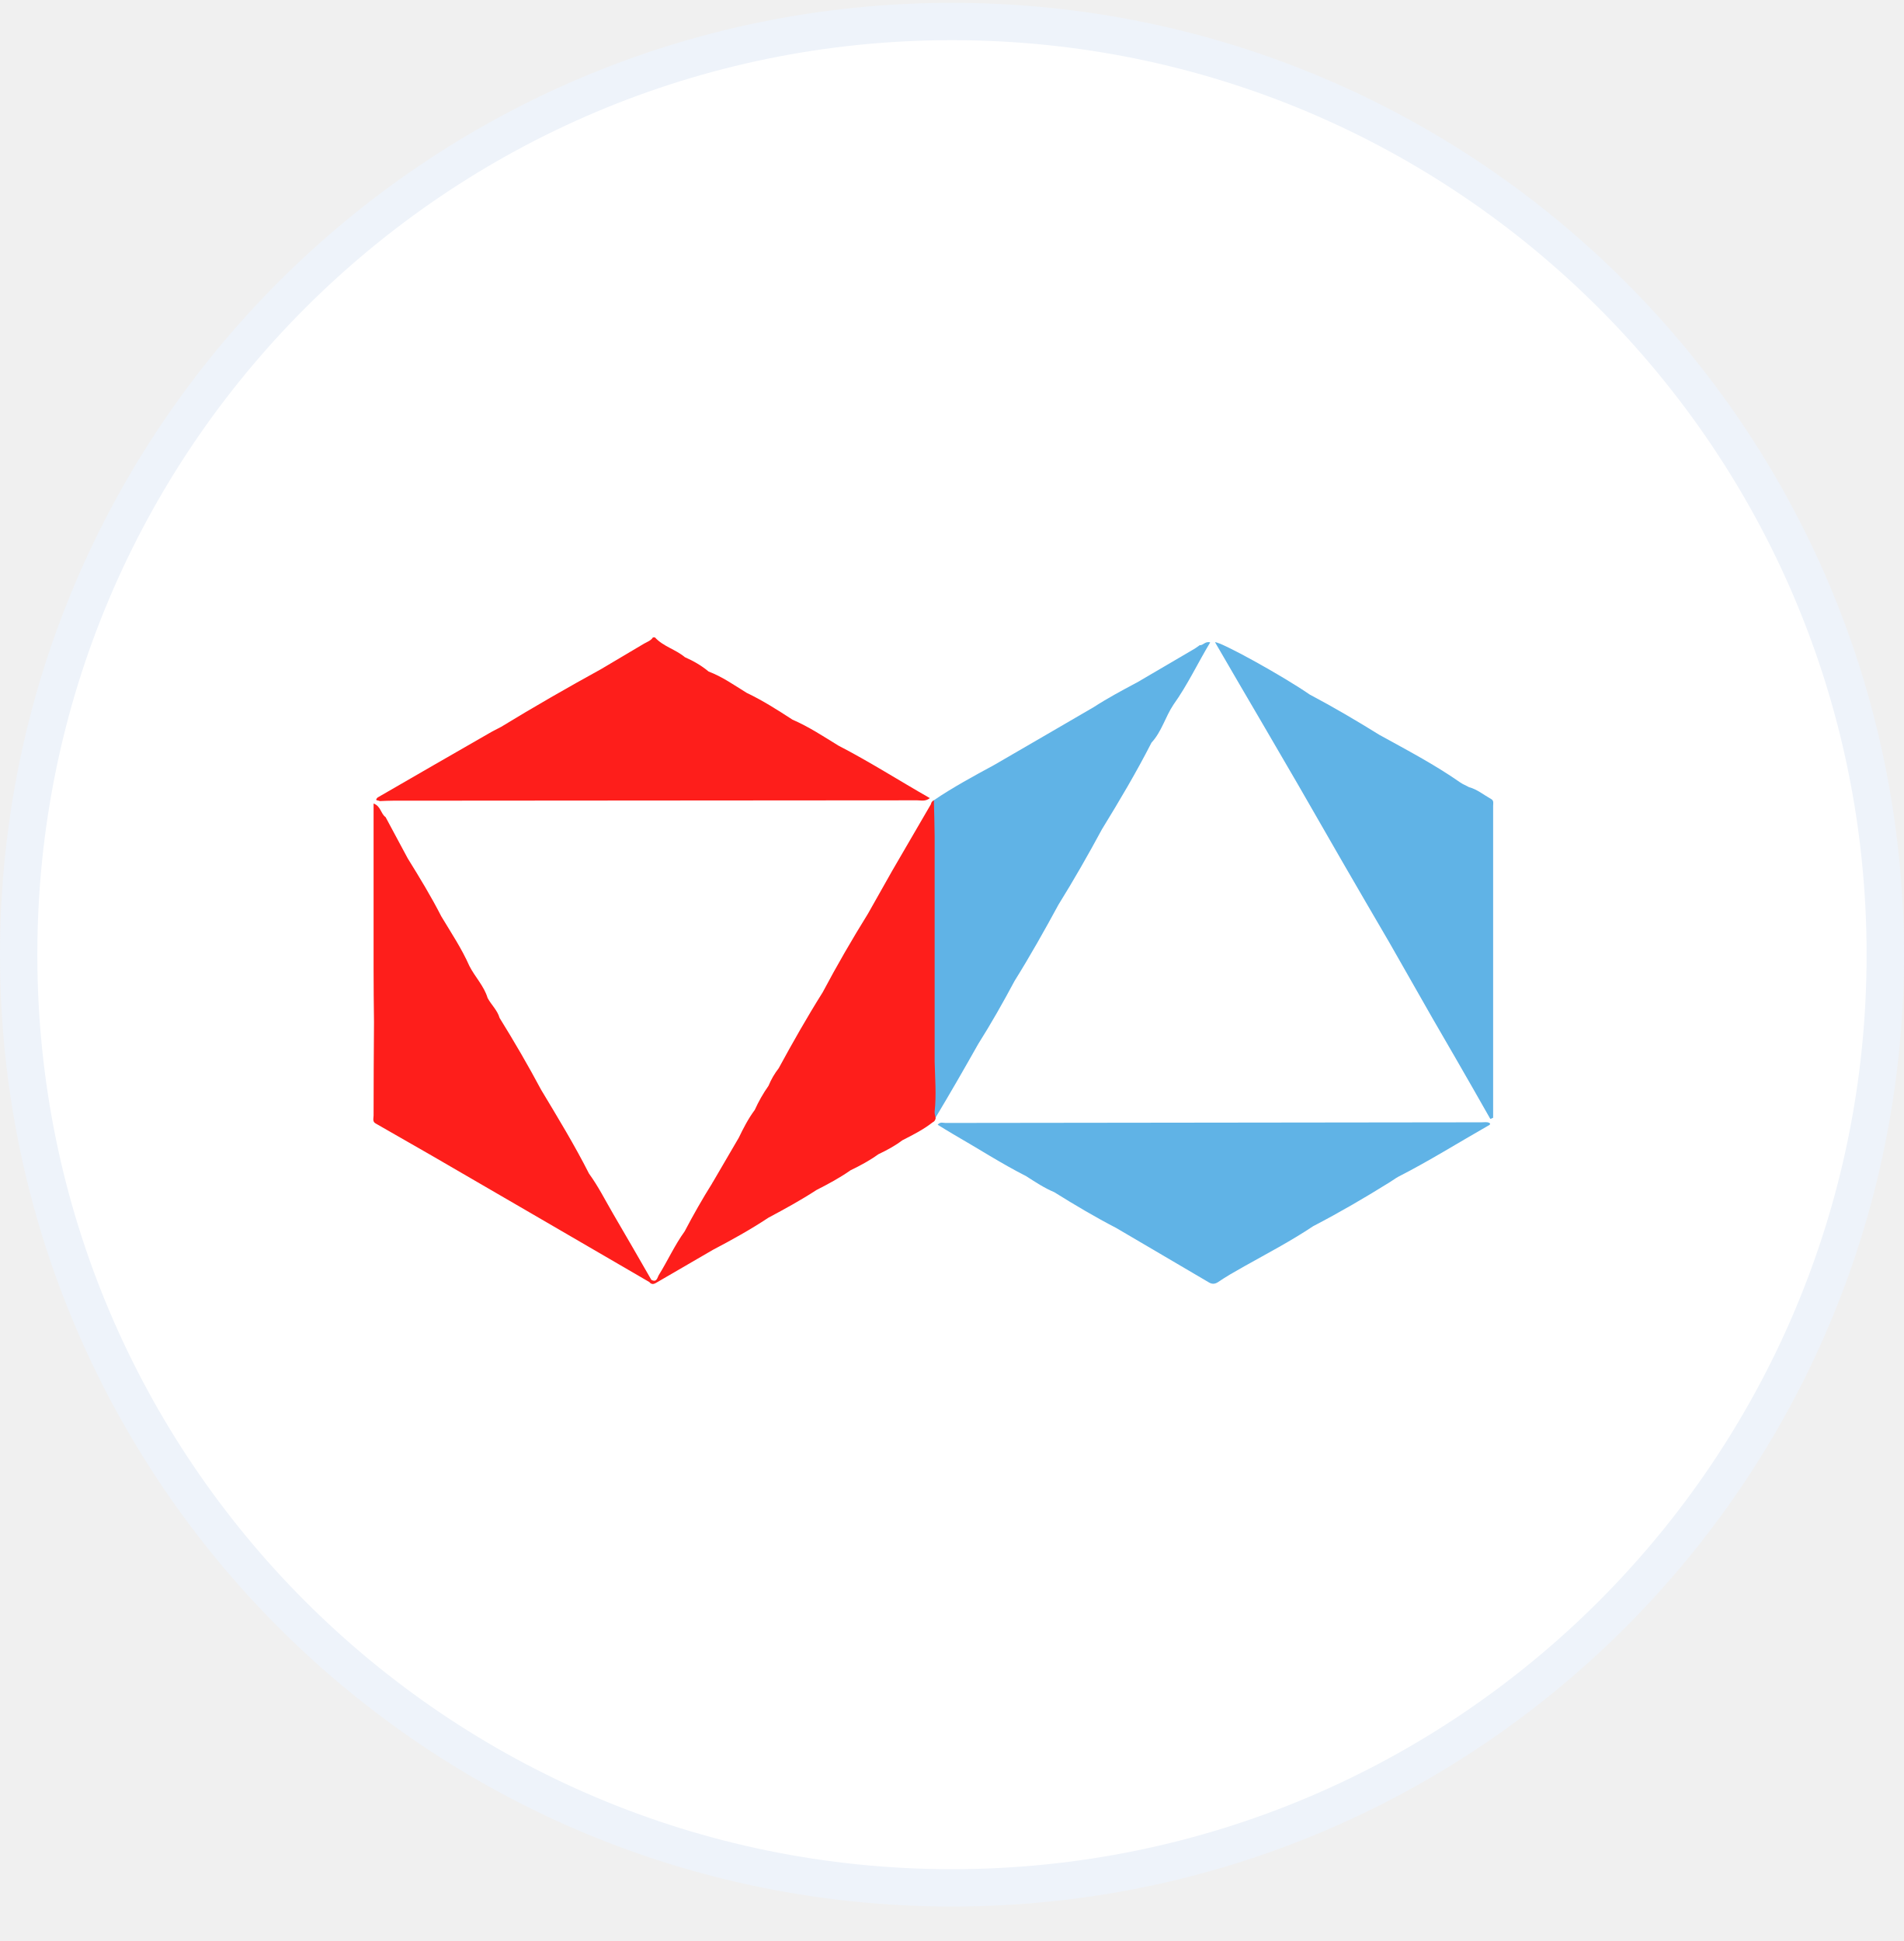
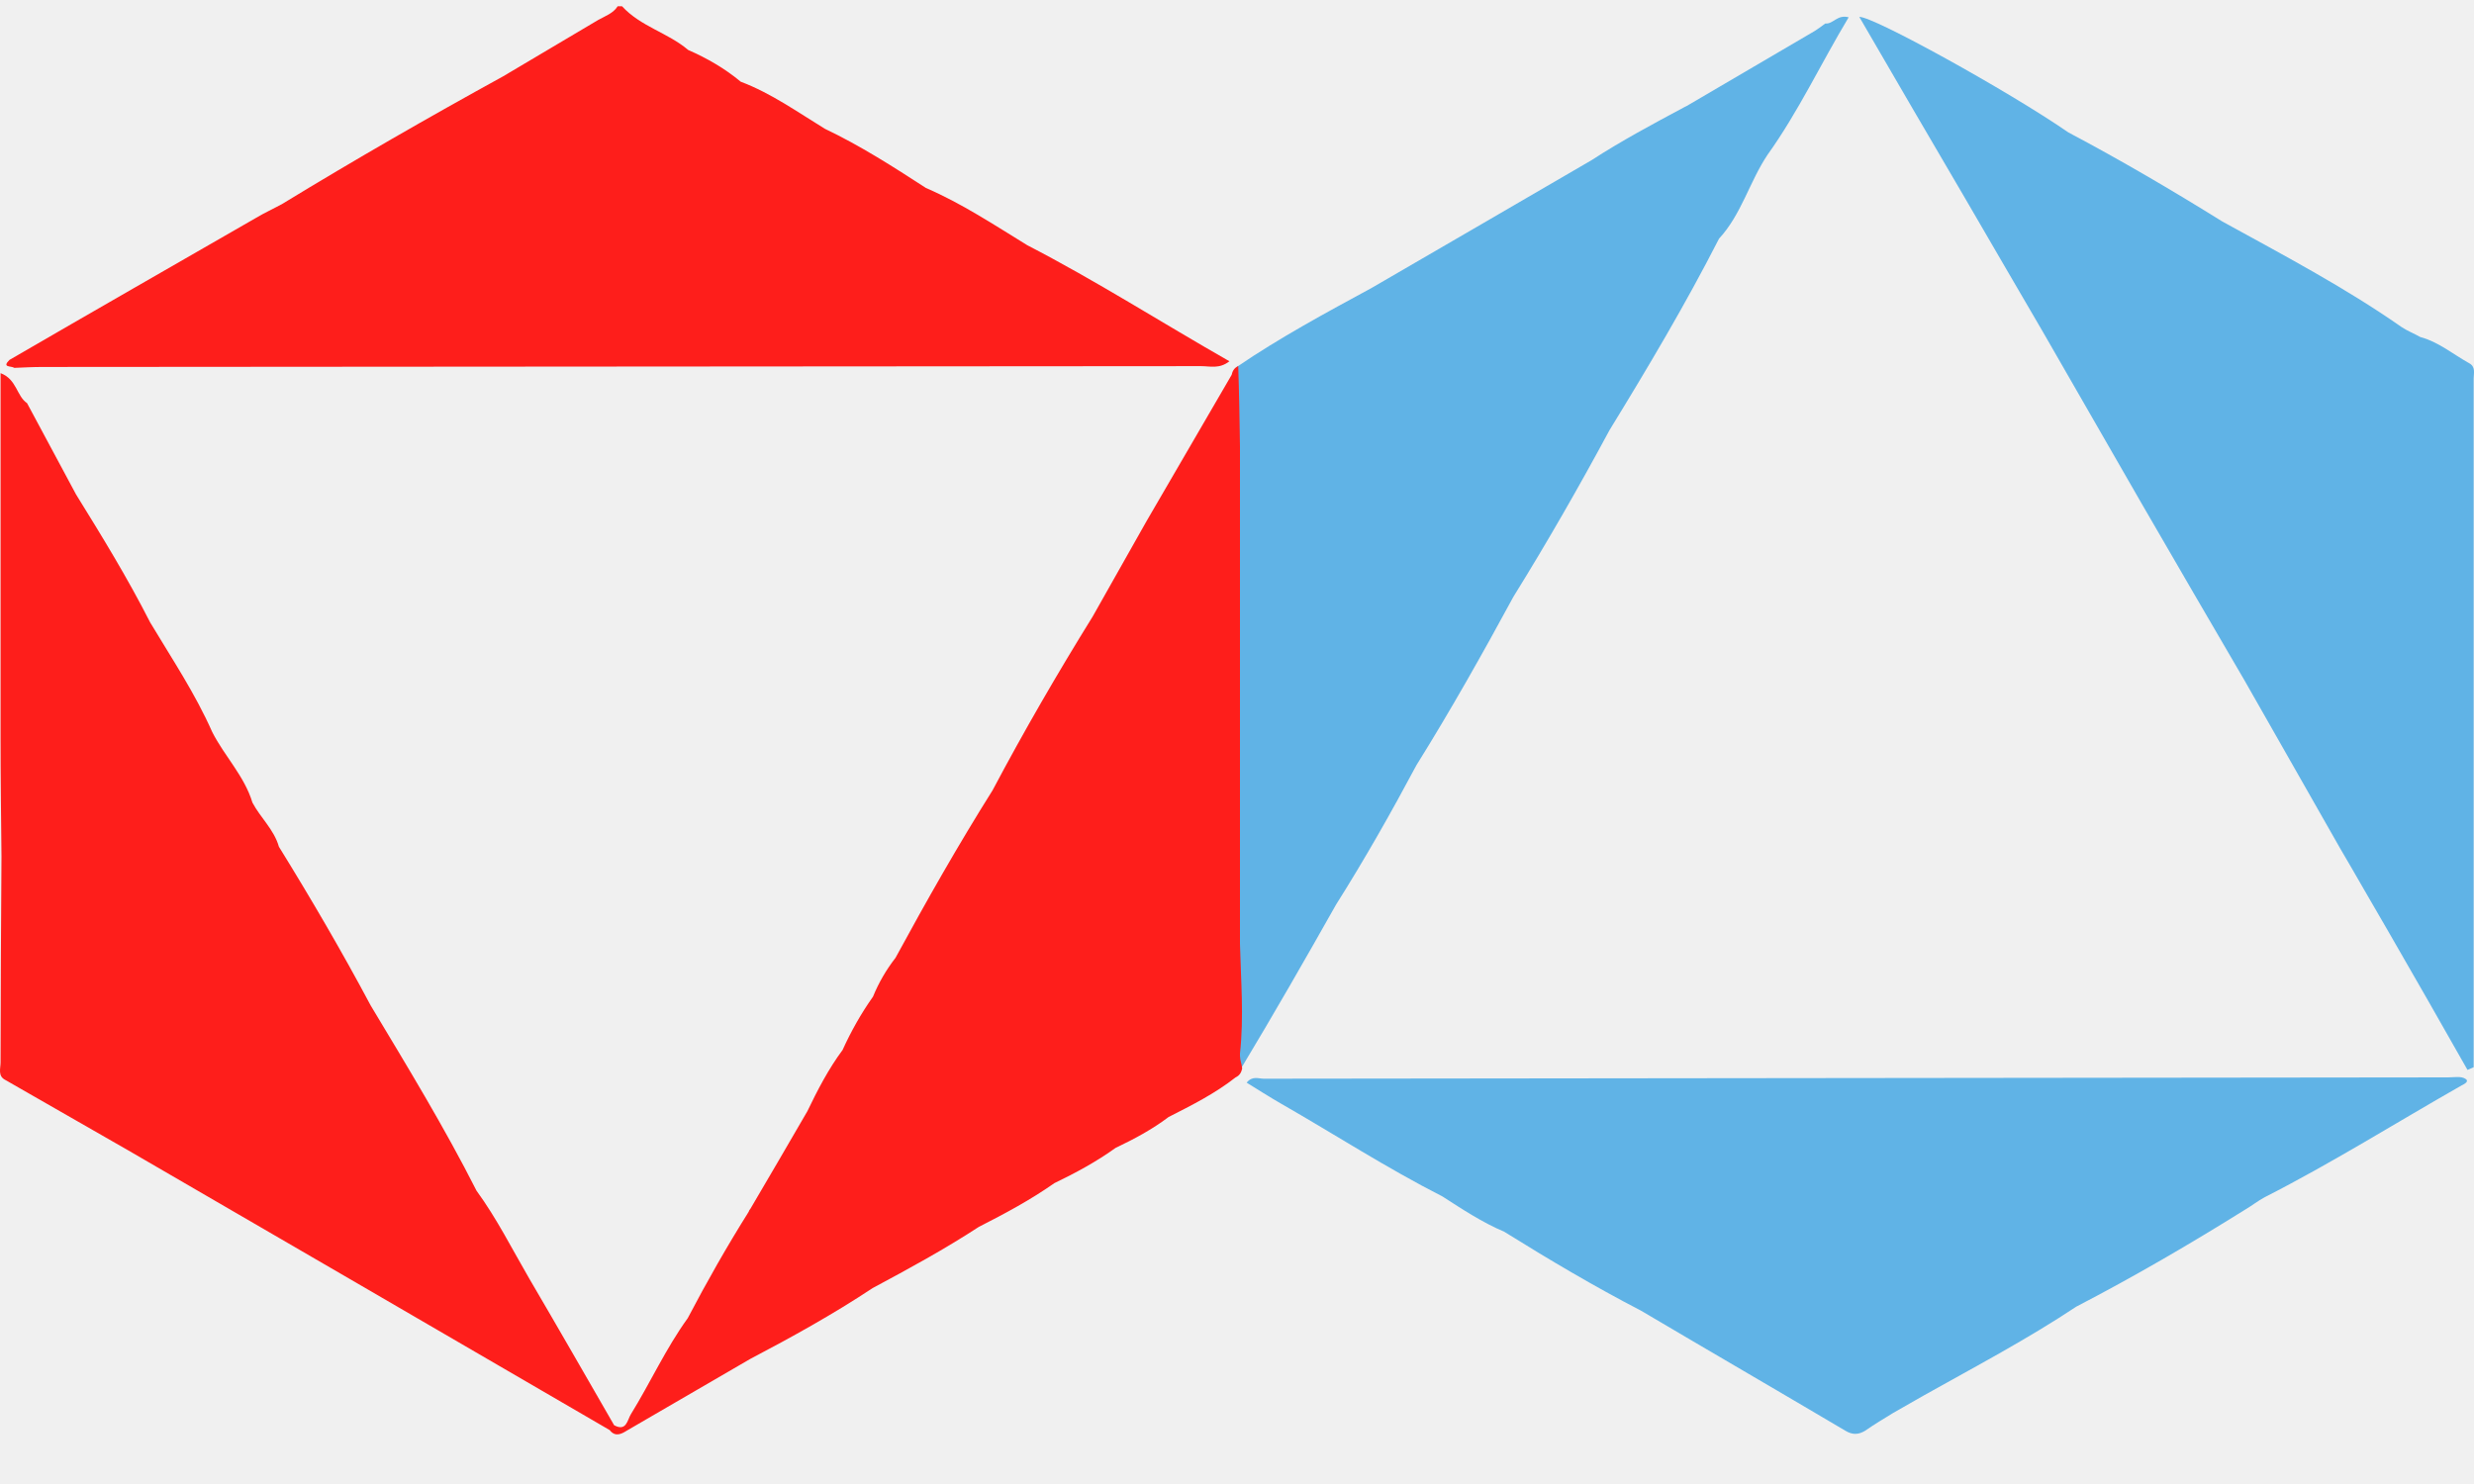
- <svg xmlns="http://www.w3.org/2000/svg" width="51" height="52" viewBox="0 0 51 52" fill="none">
-   <circle cx="25.5" cy="25.576" r="25" fill="white" stroke="#EEF3FA" />
-   <path d="M39.895 30.084C39.841 30.051 39.755 30.067 39.686 30.067C34.899 30.073 30.112 30.078 25.325 30.084C25.261 30.084 25.186 30.046 25.117 30.132C25.256 30.217 25.39 30.303 25.529 30.383C26.181 30.757 26.817 31.169 27.491 31.512C27.732 31.667 27.973 31.827 28.24 31.939C28.78 32.276 29.331 32.603 29.898 32.897C30.722 33.383 31.551 33.865 32.375 34.352C32.46 34.405 32.535 34.405 32.621 34.352C32.728 34.277 32.845 34.207 32.958 34.138C33.081 34.068 33.209 33.993 33.332 33.924C33.952 33.576 34.584 33.245 35.177 32.849C35.878 32.485 36.557 32.089 37.226 31.672C37.306 31.624 37.381 31.565 37.461 31.522C38.279 31.105 39.055 30.618 39.852 30.164C39.884 30.148 39.948 30.116 39.895 30.084Z" fill="#60B3E6" />
-   <path d="M26.202 27.971C26.55 27.42 26.871 26.853 27.176 26.281C27.593 25.612 27.978 24.928 28.352 24.238C28.764 23.574 29.149 22.901 29.518 22.216C29.984 21.456 30.438 20.692 30.845 19.895C31.118 19.601 31.214 19.205 31.433 18.878C31.808 18.354 32.08 17.771 32.417 17.21C32.278 17.172 32.23 17.295 32.134 17.285C32.091 17.317 32.048 17.349 32.005 17.376C31.487 17.68 30.973 17.98 30.454 18.285C30.444 18.29 30.433 18.296 30.422 18.301C30.043 18.504 29.663 18.707 29.299 18.943C28.411 19.462 27.523 19.975 26.63 20.494C26.079 20.793 25.523 21.093 25.004 21.446C24.913 21.745 24.935 22.05 24.967 22.355C24.983 22.382 24.999 22.409 25.015 22.424C24.956 22.483 24.945 22.558 24.945 22.633C24.951 23.409 24.924 24.184 24.962 24.96C24.978 24.997 24.994 25.024 25.015 25.045C24.956 25.099 24.945 25.174 24.945 25.248C24.945 25.901 24.924 26.553 24.956 27.201C24.967 27.238 24.983 27.27 25.01 27.292C24.919 27.377 24.945 27.495 24.94 27.602C24.924 28.126 25.02 28.645 24.988 29.169C24.978 29.383 24.983 29.597 24.988 29.805C24.988 29.859 24.962 29.934 25.052 29.955C25.448 29.297 25.828 28.634 26.202 27.971Z" fill="#60B3E6" />
-   <path d="M39.937 21.403C39.745 21.296 39.568 21.146 39.349 21.088C39.274 21.045 39.188 21.013 39.119 20.965C38.429 20.483 37.685 20.093 36.947 19.686C36.338 19.307 35.717 18.943 35.081 18.606C34.353 18.103 32.706 17.194 32.546 17.205C32.974 17.943 33.407 18.686 33.84 19.424C34.15 19.959 34.46 20.489 34.771 21.023C35.172 21.719 35.573 22.419 35.974 23.115C36.386 23.826 36.798 24.537 37.215 25.249C37.6 25.928 37.99 26.607 38.376 27.287C38.573 27.623 38.766 27.966 38.964 28.303C39.285 28.859 39.606 29.421 39.921 29.977C39.948 29.966 39.975 29.955 39.996 29.945C39.996 27.158 39.996 24.377 39.996 21.59C39.996 21.526 40.023 21.446 39.937 21.403Z" fill="#60B3E6" />
-   <path d="M10.173 21.462C10.291 21.457 10.403 21.451 10.521 21.451C15.201 21.446 19.886 21.446 24.566 21.441C24.673 21.441 24.785 21.478 24.908 21.382C24.074 20.906 23.287 20.403 22.458 19.975C22.057 19.729 21.662 19.467 21.228 19.28C20.832 19.023 20.431 18.766 20.003 18.563C19.672 18.36 19.351 18.13 18.982 17.991C18.789 17.83 18.575 17.707 18.345 17.606C18.099 17.397 17.768 17.322 17.543 17.076C17.527 17.076 17.506 17.076 17.49 17.076C17.436 17.162 17.34 17.194 17.254 17.242C16.869 17.472 16.484 17.697 16.099 17.927C15.195 18.424 14.302 18.937 13.425 19.472C13.318 19.531 13.211 19.579 13.104 19.643C12.109 20.216 11.109 20.788 10.114 21.366C10.018 21.462 10.136 21.435 10.173 21.462Z" fill="#FE1E1B" />
-   <path d="M25.036 29.805C25.036 29.795 25.036 29.784 25.036 29.779C25.084 29.335 25.047 28.891 25.036 28.447C25.036 28.056 25.036 27.671 25.036 27.281C25.036 26.532 25.036 25.783 25.036 25.035C25.036 24.163 25.036 23.291 25.036 22.414C25.031 22.088 25.026 21.767 25.015 21.44C24.967 21.462 24.945 21.499 24.935 21.547C24.592 22.141 24.245 22.729 23.902 23.323C23.683 23.708 23.469 24.093 23.25 24.478C22.822 25.168 22.416 25.869 22.036 26.586C21.619 27.249 21.234 27.928 20.859 28.618C20.747 28.762 20.656 28.918 20.586 29.089C20.442 29.292 20.319 29.511 20.217 29.736C20.046 29.966 19.913 30.223 19.79 30.479C19.559 30.875 19.329 31.271 19.1 31.661C19.089 31.672 19.084 31.683 19.078 31.699C18.816 32.116 18.57 32.549 18.34 32.988C18.073 33.357 17.886 33.774 17.65 34.154C17.607 34.223 17.597 34.368 17.447 34.287C17.105 33.694 16.768 33.105 16.42 32.512C16.211 32.153 16.024 31.779 15.778 31.442C15.388 30.672 14.938 29.934 14.495 29.196C14.147 28.543 13.773 27.901 13.382 27.27C13.323 27.062 13.157 26.917 13.061 26.735C12.965 26.415 12.724 26.174 12.574 25.88C12.366 25.409 12.082 24.986 11.82 24.548C11.547 24.013 11.237 23.505 10.922 22.997C10.724 22.628 10.526 22.259 10.328 21.89C10.2 21.804 10.205 21.601 10.007 21.526C10.007 23.018 10.007 24.484 10.007 25.949C10.007 26.43 10.012 26.907 10.018 27.388C10.012 28.222 10.007 29.057 10.007 29.886C10.007 29.96 9.97 30.052 10.066 30.1C10.563 30.383 11.061 30.672 11.558 30.955C12.43 31.463 13.302 31.966 14.174 32.474C15.249 33.1 16.318 33.721 17.393 34.346C17.463 34.437 17.543 34.389 17.602 34.352C18.099 34.063 18.597 33.774 19.094 33.485C19.602 33.218 20.105 32.94 20.581 32.624C21.02 32.389 21.453 32.153 21.87 31.881C22.186 31.72 22.496 31.554 22.785 31.351C23.041 31.228 23.298 31.089 23.528 30.923C23.753 30.816 23.972 30.699 24.17 30.549C24.453 30.404 24.732 30.265 24.983 30.067C25.031 30.046 25.052 30.009 25.063 29.96C25.058 29.907 25.036 29.859 25.036 29.805Z" fill="#FE1E1B" />
+ <svg xmlns="http://www.w3.org/2000/svg" width="30" height="18" viewBox="0 0 30 18" fill="none">
+   <path d="M29.894 13.084C29.841 13.051 29.755 13.068 29.686 13.068C24.899 13.073 20.112 13.078 15.325 13.084C15.261 13.084 15.186 13.046 15.117 13.132C15.255 13.217 15.389 13.303 15.528 13.383C16.181 13.757 16.817 14.169 17.491 14.512C17.732 14.667 17.973 14.827 18.24 14.94C18.78 15.276 19.331 15.603 19.898 15.897C20.722 16.384 21.551 16.865 22.374 17.352C22.46 17.405 22.535 17.405 22.62 17.352C22.727 17.277 22.845 17.207 22.957 17.138C23.08 17.068 23.209 16.993 23.332 16.924C23.952 16.576 24.583 16.244 25.177 15.849C25.878 15.485 26.557 15.089 27.225 14.672C27.306 14.624 27.381 14.565 27.461 14.522C28.279 14.105 29.055 13.618 29.852 13.164C29.884 13.148 29.948 13.116 29.894 13.084Z" fill="#60B3E6" />
+   <path d="M16.202 10.971C16.55 10.42 16.871 9.853 17.176 9.281C17.593 8.612 17.978 7.928 18.352 7.238C18.764 6.574 19.149 5.901 19.518 5.216C19.984 4.456 20.438 3.692 20.845 2.895C21.117 2.601 21.214 2.205 21.433 1.878C21.808 1.354 22.08 0.771 22.417 0.21C22.278 0.172 22.23 0.295 22.134 0.285C22.091 0.317 22.048 0.349 22.005 0.376C21.487 0.68 20.973 0.98 20.454 1.285C20.444 1.29 20.433 1.295 20.422 1.301C20.043 1.504 19.663 1.707 19.299 1.943C18.411 2.461 17.523 2.975 16.63 3.494C16.079 3.793 15.523 4.093 15.004 4.446C14.913 4.745 14.935 5.05 14.967 5.355C14.983 5.382 14.999 5.408 15.015 5.425C14.956 5.483 14.945 5.558 14.945 5.633C14.951 6.409 14.924 7.184 14.961 7.96C14.977 7.997 14.993 8.024 15.015 8.045C14.956 8.099 14.945 8.174 14.945 8.248C14.945 8.901 14.924 9.554 14.956 10.201C14.967 10.238 14.983 10.27 15.01 10.292C14.919 10.377 14.945 10.495 14.94 10.602C14.924 11.126 15.02 11.645 14.988 12.169C14.977 12.383 14.983 12.597 14.988 12.805C14.988 12.859 14.961 12.934 15.052 12.955C15.448 12.297 15.828 11.634 16.202 10.971Z" fill="#60B3E6" />
+   <path d="M29.937 4.403C29.745 4.296 29.568 4.146 29.349 4.088C29.274 4.045 29.189 4.013 29.119 3.965C28.429 3.483 27.686 3.093 26.947 2.686C26.338 2.307 25.717 1.943 25.081 1.606C24.353 1.103 22.706 0.194 22.546 0.205C22.974 0.943 23.407 1.686 23.84 2.424C24.15 2.959 24.46 3.489 24.771 4.023C25.172 4.719 25.573 5.419 25.974 6.115C26.386 6.826 26.798 7.537 27.215 8.249C27.6 8.928 27.99 9.607 28.375 10.287C28.573 10.623 28.766 10.966 28.964 11.303C29.285 11.859 29.606 12.421 29.921 12.977C29.948 12.966 29.975 12.955 29.996 12.945C29.996 10.158 29.996 7.377 29.996 4.59C29.996 4.526 30.023 4.446 29.937 4.403Z" fill="#60B3E6" />
+   <path d="M0.173 4.462C0.291 4.457 0.403 4.451 0.521 4.451C5.201 4.446 9.886 4.446 14.566 4.441C14.673 4.441 14.785 4.478 14.908 4.382C14.074 3.906 13.287 3.403 12.458 2.975C12.057 2.729 11.662 2.467 11.228 2.28C10.832 2.023 10.431 1.766 10.004 1.563C9.672 1.36 9.351 1.13 8.982 0.991C8.789 0.83 8.575 0.707 8.345 0.606C8.099 0.397 7.768 0.322 7.543 0.076C7.527 0.076 7.506 0.076 7.49 0.076C7.436 0.162 7.34 0.194 7.254 0.242C6.869 0.472 6.484 0.697 6.099 0.927C5.195 1.424 4.302 1.937 3.425 2.472C3.318 2.531 3.211 2.579 3.104 2.643C2.109 3.216 1.109 3.788 0.114 4.366C0.018 4.462 0.136 4.435 0.173 4.462Z" fill="#FE1E1B" />
+   <path d="M15.036 12.805C15.036 12.795 15.036 12.784 15.036 12.779C15.085 12.335 15.047 11.891 15.036 11.447C15.036 11.056 15.036 10.671 15.036 10.281C15.036 9.532 15.036 8.783 15.036 8.035C15.036 7.163 15.036 6.291 15.036 5.414C15.031 5.088 15.026 4.767 15.015 4.44C14.967 4.462 14.945 4.499 14.935 4.547C14.592 5.141 14.245 5.729 13.902 6.323C13.683 6.708 13.469 7.093 13.25 7.478C12.822 8.168 12.416 8.869 12.036 9.586C11.619 10.249 11.234 10.928 10.859 11.618C10.747 11.762 10.656 11.918 10.586 12.089C10.442 12.292 10.319 12.511 10.217 12.736C10.046 12.966 9.913 13.223 9.79 13.479C9.56 13.875 9.33 14.271 9.1 14.661C9.089 14.672 9.084 14.683 9.078 14.699C8.816 15.116 8.57 15.549 8.34 15.988C8.073 16.357 7.885 16.774 7.65 17.154C7.607 17.223 7.597 17.368 7.447 17.287C7.105 16.694 6.768 16.105 6.42 15.512C6.211 15.153 6.024 14.779 5.778 14.442C5.388 13.672 4.938 12.934 4.495 12.196C4.147 11.543 3.772 10.901 3.382 10.27C3.323 10.062 3.157 9.917 3.061 9.735C2.965 9.415 2.724 9.174 2.574 8.88C2.366 8.409 2.082 7.986 1.82 7.548C1.548 7.013 1.237 6.505 0.922 5.997C0.724 5.628 0.526 5.259 0.328 4.89C0.2 4.804 0.205 4.601 0.007 4.526C0.007 6.018 0.007 7.484 0.007 8.949C0.007 9.431 0.013 9.907 0.018 10.388C0.013 11.222 0.007 12.057 0.007 12.886C0.007 12.96 -0.03 13.052 0.066 13.1C0.563 13.383 1.061 13.672 1.558 13.955C2.43 14.463 3.302 14.966 4.174 15.474C5.249 16.1 6.318 16.721 7.393 17.346C7.463 17.437 7.543 17.389 7.602 17.352C8.099 17.063 8.597 16.774 9.094 16.485C9.602 16.218 10.105 15.94 10.581 15.624C11.02 15.389 11.453 15.153 11.87 14.881C12.186 14.72 12.496 14.554 12.785 14.351C13.041 14.228 13.298 14.089 13.528 13.923C13.753 13.816 13.972 13.699 14.17 13.549C14.453 13.405 14.732 13.265 14.983 13.068C15.031 13.046 15.052 13.009 15.063 12.96C15.058 12.907 15.036 12.859 15.036 12.805Z" fill="#FE1E1B" />
</svg>
